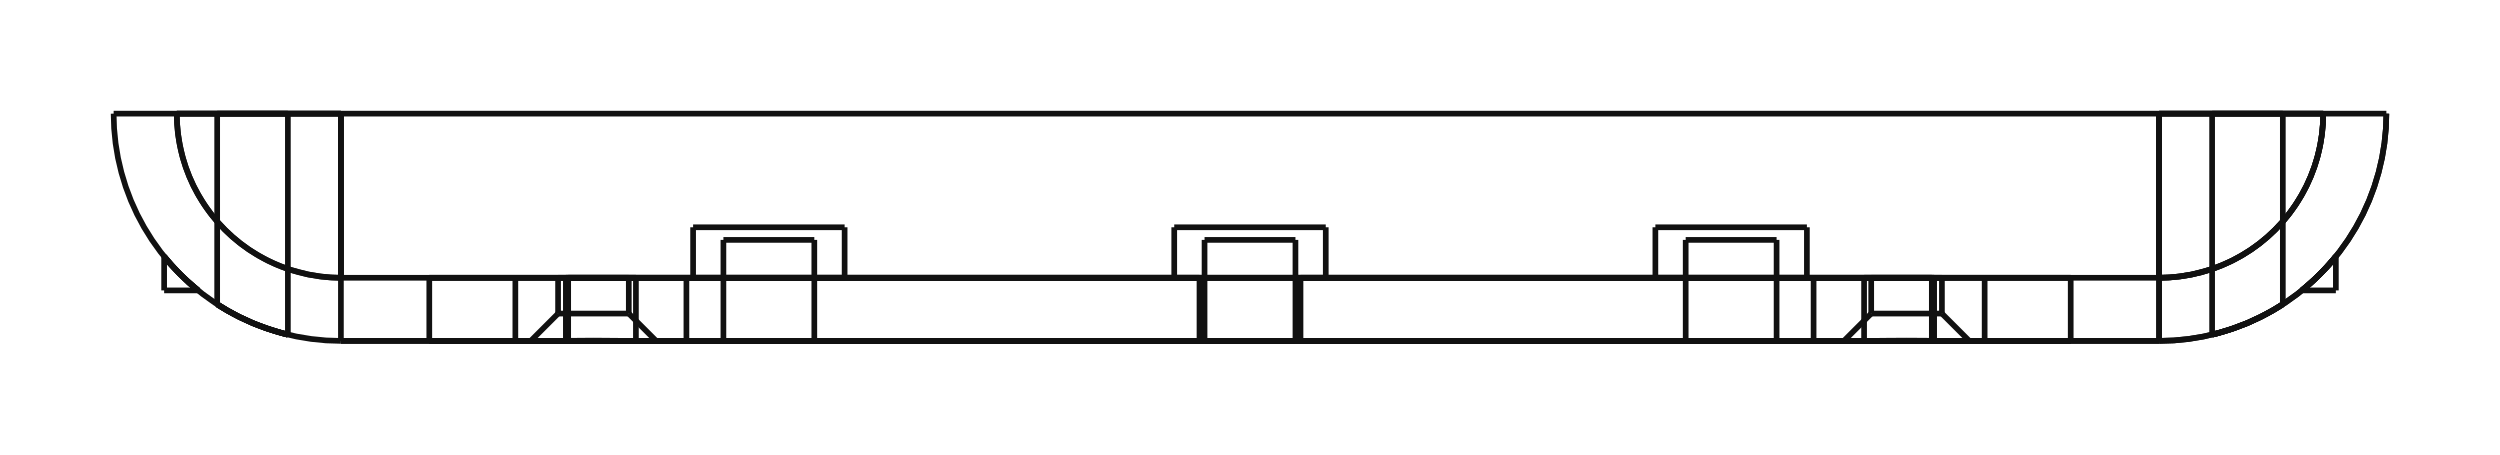
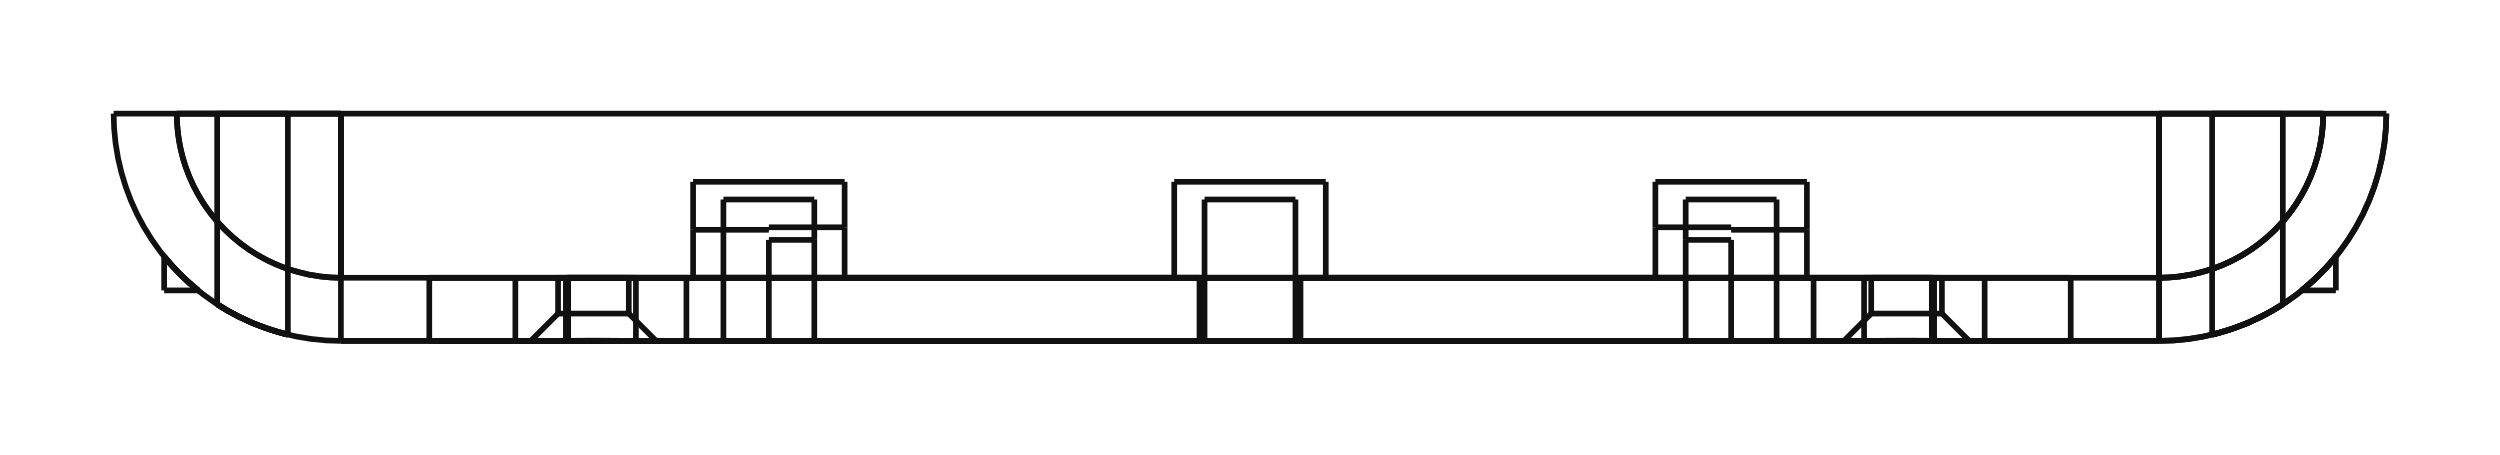
<svg xmlns="http://www.w3.org/2000/svg" viewBox="0 0 99 18">
  <g fill="none" stroke="#111" stroke-width="0.225">
    <polyline points="13.5,4.5 12.492,4.5 11.497,4.5 10.527,4.5 9.595,4.5 8.712,4.5 7.889,4.5 7.136,4.5 6.464,4.5 5.879,4.5 5.391,4.5 5.005,4.5 4.726,4.5 4.557,4.5 4.5,4.5" />
    <line x1="13.5" y1="4.5" x2="85.5" y2="4.5" />
    <polyline points="94.5,4.5 94.443,4.5 94.274,4.5 93.995,4.5 93.609,4.5 93.121,4.5 92.536,4.5 91.864,4.5 91.111,4.5 90.288,4.5 89.405,4.5 88.473,4.5 87.503,4.5 86.508,4.5 85.5,4.5" />
    <line x1="13.5" y1="13.5" x2="85.5" y2="13.5" />
    <polyline points="87.6,13.252 87.615,13.248 87.662,13.237 87.845,13.189 88.466,12.997" />
    <polyline points="90.296,12.116 90.374,12.066 90.4,12.049" />
    <polyline points="87.6,13.252 87.627,13.245 87.708,13.225" />
    <polyline points="90.29,12.12 90.372,12.067 90.4,12.049" />
    <polyline points="8.6,12.049 8.626,12.066 8.704,12.116" />
    <polyline points="10.534,12.997 11.155,13.189 11.338,13.237 11.385,13.248 11.4,13.252" />
    <polyline points="9.465,12.545 9.456,12.54" />
    <polyline points="9.242,12.429 9.01,12.3" />
    <polyline points="8.71,12.12 8.628,12.067 8.6,12.049" />
    <polyline points="8.987,12.287 8.999,12.294" />
    <polyline points="9.244,12.43 9.45,12.537" />
    <polyline points="10.999,13.146 11.294,13.225" />
    <polyline points="11.294,13.226 11.374,13.245 11.4,13.252" />
    <polyline points="91.157,11.5 91.565,11.149" />
    <polyline points="92.239,10.465 92.433,10.239 92.483,10.178 92.5,10.157" />
    <polyline points="92.5,10.157 92.494,10.165 92.474,10.189 92.399,10.28 92.112,10.606 91.685,11.038 91.159,11.498" />
    <polyline points="92.5,11.5 92.493,11.5 92.471,11.5 92.434,11.5 92.383,11.5 92.318,11.5 92.239,11.5 92.146,11.5 92.041,11.5 91.922,11.5 91.791,11.5 91.649,11.5 91.495,11.5 91.331,11.5 91.157,11.5" />
    <polyline points="91.157,11.5 91.475,11.231" />
    <polyline points="92.213,10.495 92.426,10.248 92.481,10.18 92.5,10.157" />
    <polyline points="92.5,10.157 92.119,10.598 91.699,11.025 91.181,11.48" />
    <polyline points="7.843,11.5 7.525,11.231" />
    <polyline points="6.787,10.495 6.574,10.248 6.519,10.18 6.5,10.157" />
    <polyline points="6.5,10.157 6.889,10.607 7.316,11.039 7.843,11.5" />
    <polyline points="7.843,11.5 7.669,11.5 7.505,11.5 7.351,11.5 7.209,11.5 7.078,11.5 6.959,11.5 6.854,11.5 6.761,11.5 6.682,11.5 6.617,11.5 6.566,11.5 6.529,11.5 6.507,11.5 6.5,11.5" />
    <polyline points="7.824,11.484 7.435,11.149" />
    <polyline points="6.761,10.465 6.567,10.239 6.517,10.178 6.5,10.157" />
    <polyline points="7.435,11.149 7.843,11.5" />
    <polyline points="85.5,4.5 85.5,5.508 85.5,6.503 85.5,7.473 85.5,8.405 85.5,9.288 85.5,10.111 85.5,10.864 85.5,11.536 85.5,12.121 85.5,12.609 85.5,12.995 85.5,13.274 85.5,13.443 85.5,13.5" />
    <polyline points="13.5,13.5 13.5,13.443 13.5,13.274 13.5,12.995 13.5,12.609 13.5,12.121 13.5,11.536 13.5,10.864 13.5,10.111 13.5,9.288 13.5,8.405 13.5,7.473 13.5,6.503 13.5,5.508 13.5,4.5" />
    <polyline points="4.5,4.5 4.519,5.089 4.577,5.675 4.673,6.256 4.807,6.829 4.978,7.393 5.185,7.944 5.428,8.481 5.706,9 6.017,9.5 6.36,9.979 6.733,10.434 7.136,10.864 7.566,11.267 8.021,11.64 8.5,11.983 9,12.294 9.519,12.572 10.056,12.815 10.607,13.022 11.171,13.193 11.744,13.327 12.325,13.423 12.911,13.481 13.5,13.5" />
    <polyline points="85.5,13.5 86.089,13.481 86.675,13.423 87.256,13.327 87.829,13.193 88.393,13.022 88.944,12.815 89.481,12.572 90,12.294 90.5,11.983 90.979,11.64 91.434,11.267 91.864,10.864 92.267,10.434 92.64,9.979 92.983,9.5 93.294,9 93.572,8.481 93.815,7.944 94.022,7.393 94.193,6.829 94.327,6.256 94.423,5.675 94.481,5.089 94.5,4.5" />
    <line x1="92.5" y1="11.5" x2="92.5" y2="10.157" />
    <line x1="6.5" y1="11.5" x2="6.5" y2="10.157" />
+     <line x1="28.647" y1="13.5" x2="28.647" y2="7.9" />
+     <polyline points="28.647,7.9 28.692,7.9 28.825,7.9 29.04,7.9 29.325,7.9 29.666,7.9 30.046,7.9 30.447,7.9 30.848,7.9 31.228,7.9 31.569,7.9 31.854,7.9 32.069,7.9 32.202,7.9 32.247,7.9" />
+     <polyline points="28.647,13.5 28.658,13.5 28.692,13.5 28.748,13.5 28.825,13.5 28.923,13.5 29.04,13.5 29.174,13.5 29.325,13.5 29.489,13.5 29.666,13.5 29.853,13.5 30.047,13.5 30.246,13.5 30.447,13.5" />
+     <line x1="66.753" y1="9.5" x2="66.753" y2="7.9" />
+     <polyline points="66.753,7.9 66.798,7.9 66.931,7.9 67.146,7.9 67.431,7.9 67.772,7.9 68.152,7.9 68.553,7.9 68.954,7.9 69.334,7.9 69.675,7.9 69.96,7.9 70.175,7.9 70.308,7.9 70.353,7.9" />
+     <polyline points="68.553,13.5 68.754,13.5 68.953,13.5 69.147,13.5 69.334,13.5 69.511,13.5 69.675,13.5 69.826,13.5 69.96,13.5 70.077,13.5 70.175,13.5 70.252,13.5 70.308,13.5 70.342,13.5 70.353,13.5" />
+     <polyline points="47.7,7.9 47.745,7.9 47.878,7.9 48.093,7.9 48.378,7.9 48.719,7.9 49.099,7.9 49.5,7.9 49.901,7.9 50.281,7.9 50.622,7.9 50.907,7.9 51.122,7.9 51.255,7.9 51.3,7.9" />
+     <polyline points="27.447,7.2 27.522,7.2 27.744,7.2 28.102,7.2 28.577,7.2 29.145,7.2 29.779,7.2 30.447,7.2 31.115,7.2 31.749,7.2 32.317,7.2 32.792,7.2 33.15,7.2 33.372,7.2 33.447,7.2" />
+     <line x1="27.447" y1="9.1" x2="27.447" y2="7.2" />
+     <polyline points="65.553,7.2 65.628,7.2 65.85,7.2 66.208,7.2 66.683,7.2 67.251,7.2 67.885,7.2 68.553,7.2 69.221,7.2 69.855,7.2 70.423,7.2 70.898,7.2 71.256,7.2 71.478,7.2 71.553,7.2" />
+     <line x1="65.553" y1="9" x2="65.553" y2="7.2" />
+     <line x1="65.553" y1="11" x2="65.553" y2="9" />
+     <polyline points="65.553,11 65.628,11 65.85,11 66.207,11 66.682,11 67.251,11 67.885,11 68.553,11 69.22,11 69.854,11 70.423,11 70.898,11 71.255,11 71.477,11 71.553,11" />
+     <polyline points="46.5,7.2 46.575,7.2 46.797,7.2 47.155,7.2 47.63,7.2 48.198,7.2 48.832,7.2 49.5,7.2 50.168,7.2 50.802,7.2 51.37,7.2 51.845,7.2 52.203,7.2 52.425,7.2 52.5,7.2" />
    <polyline points="85.5,13.5 85.5,13.443 85.5,13.274 85.5,12.995 85.5,12.609 85.5,12.121 85.5,11.536 85.5,10.864 85.5,10.111 85.5,9.288 85.5,8.405 85.5,7.473 85.5,6.503 85.5,5.508 85.5,4.5" />
    <line x1="76.971" y1="13.5" x2="85.5" y2="13.5" />
    <polyline points="76.971,13.5 76.268,13.493 75.5,13.488 74.732,13.493 74.029,13.5" />
    <line x1="24.971" y1="13.5" x2="74.029" y2="13.5" />
    <polyline points="24.971,13.5 23.501,13.488 22.029,13.5" />
    <line x1="13.5" y1="13.5" x2="22.029" y2="13.5" />
    <polyline points="85.5,4.5 86.228,4.5 86.946,4.5 87.647,4.5 88.32,4.5 88.958,4.5 89.553,4.5 90.096,4.5 90.582,4.5 91.004,4.5 91.356,4.5 91.635,4.5 91.837,4.5 91.959,4.5 92,4.5" />
    <polyline points="92,4.5 91.615,4.5 91.141,4.5 90.593,4.5 89.99,4.5 89.353,4.5 88.704,4.5 88.065,4.5 87.458,4.5 86.904,4.5 86.422,4.5 86.03,4.5 85.739,4.5 85.56,4.5 85.5,4.5" />
    <polyline points="13.5,4.5 12.772,4.5 12.054,4.5 11.353,4.5 10.68,4.5 10.042,4.5 9.447,4.5 8.904,4.5 8.418,4.5 7.996,4.5 7.644,4.5 7.365,4.5 7.163,4.5 7.041,4.5 7,4.5" />
    <polyline points="7,4.5 7.385,4.5 7.859,4.5 8.407,4.5 9.01,4.5 9.647,4.5 10.296,4.5 10.935,4.5 11.542,4.5 12.096,4.5 12.578,4.5 12.97,4.5 13.261,4.5 13.44,4.5 13.5,4.5" />
    <polyline points="8.6,4.5 8.635,4.5 8.739,4.5 8.905,4.5 9.127,4.5 9.393,4.5 9.688,4.5 10,4.5 10.312,4.5 10.607,4.5 10.873,4.5 11.095,4.5 11.261,4.5 11.365,4.5 11.4,4.5" />
    <polyline points="87.6,4.5 87.635,4.5 87.739,4.5 87.905,4.5 88.127,4.5 88.393,4.5 88.688,4.5 89,4.5 89.312,4.5 89.607,4.5 89.873,4.5 90.095,4.5 90.261,4.5 90.365,4.5 90.4,4.5" />
    <line x1="73.017" y1="13.5" x2="74.1" y2="12.417" />
    <polyline points="74.1,12.417 74.135,12.417 74.239,12.417 74.405,12.417 74.627,12.417 74.893,12.417 75.188,12.417 75.5,12.417 75.812,12.417 76.107,12.417 76.373,12.417 76.595,12.417 76.761,12.417 76.865,12.417 76.9,12.417" />
    <polyline points="73.017,13.5 73.079,13.5 73.263,13.5 73.559,13.5 73.952,13.5 74.423,13.5 74.948,13.5 75.5,13.5 76.052,13.5 76.577,13.5 77.048,13.5 77.441,13.5 77.737,13.5 77.921,13.5 77.983,13.5" />
    <line x1="74.1" y1="12.417" x2="74.1" y2="11" />
    <polyline points="74.1,11 74.135,11 74.239,11 74.405,11 74.627,11 74.893,11 75.188,11 75.5,11 75.812,11 76.107,11 76.373,11 76.595,11 76.761,11 76.865,11 76.9,11" />
    <polyline points="73.017,13.5 73.023,13.5 73.039,13.5 73.067,13.5 73.106,13.5 73.155,13.5 73.214,13.5 73.284,13.5 73.364,13.5 73.454,13.5 73.552,13.5 73.66,13.5 73.775,13.5 73.898,13.5 74.029,13.5" />
    <polyline points="76.971,13.5 77.102,13.5 77.225,13.5 77.34,13.5 77.448,13.5 77.546,13.5 77.636,13.5 77.716,13.5 77.786,13.5 77.845,13.5 77.894,13.5 77.933,13.5 77.961,13.5 77.977,13.5 77.983,13.5" />
    <polyline points="21.017,13.5 21.023,13.5 21.039,13.5 21.067,13.5 21.106,13.5 21.155,13.5 21.214,13.5 21.284,13.5 21.364,13.5 21.454,13.5 21.552,13.5 21.66,13.5 21.775,13.5 21.898,13.5 22.029,13.5" />
    <polyline points="24.971,13.5 25.102,13.5 25.225,13.5 25.34,13.5 25.448,13.5 25.546,13.5 25.636,13.5 25.716,13.5 25.786,13.5 25.845,13.5 25.894,13.5 25.933,13.5 25.961,13.5 25.977,13.5 25.983,13.5" />
    <polyline points="25.983,13.5 25.921,13.5 25.737,13.5 25.441,13.5 25.048,13.5 24.577,13.5 24.052,13.5 23.5,13.5 22.948,13.5 22.423,13.5 21.952,13.5 21.559,13.5 21.263,13.5 21.079,13.5 21.017,13.5" />
-     <polyline points="66.753,13.5 66.798,13.5 66.931,13.5 67.145,13.5 67.43,13.5 67.772,13.5 68.152,13.5 68.553,13.5 68.953,13.5 69.334,13.5 69.675,13.5 69.96,13.5 70.174,13.5 70.307,13.5 70.353,13.5" />
-     <polyline points="28.647,13.5 28.693,13.5 28.826,13.5 29.04,13.5 29.325,13.5 29.666,13.5 30.047,13.5 30.447,13.5 30.848,13.5 31.228,13.5 31.57,13.5 31.855,13.5 32.069,13.5 32.202,13.5 32.247,13.5" />
+     <polyline points="68.553,13.5 68.351,13.5 68.152,13.5 67.958,13.5 67.772,13.5 67.595,13.5 67.43,13.5 67.28,13.5 67.145,13.5 67.028,13.5 66.931,13.5 66.854,13.5 66.798,13.5 66.764,13.5 66.753,13.5" />
    <polyline points="47.7,13.5 47.745,13.5 47.878,13.5 48.093,13.5 48.378,13.5 48.719,13.5 49.099,13.5 49.5,13.5 49.901,13.5 50.281,13.5 50.622,13.5 50.907,13.5 51.122,13.5 51.255,13.5 51.3,13.5" />
    <line x1="20.408" y1="13.5" x2="25.182" y2="13.5" />
    <polyline points="20.408,13.5 19.945,13.5 19.515,13.5 19.118,13.5 18.754,13.5 18.423,13.5 18.126,13.5 17.863,13.5 17.635,13.5 17.441,13.5 17.283,13.5 17.159,13.5 17.071,13.5 17.018,13.5 17,13.5" />
    <polyline points="17,13.5 17.189,13.5 17.752,13.5 18.685,13.5 19.975,13.5 21.608,13.5 23.565,13.5 25.822,13.5 28.355,13.5 31.133,13.5 34.125,13.5 37.295,13.5 40.607,13.5 44.021,13.5 47.5,13.5" />
    <polyline points="47.5,13.5 44.638,13.5 41.832,13.5 39.114,13.5 36.514,13.5 34.062,13.5 31.787,13.5 29.714,13.5 27.866,13.5 26.266,13.5 24.931,13.5 23.877,13.5 23.115,13.5 22.654,13.5 22.5,13.5" />
    <polyline points="22.5,13.5 22.514,13.5 22.556,13.5 22.625,13.5 22.722,13.5 22.847,13.5 22.999,13.5 23.179,13.5 23.386,13.5 23.619,13.5 23.879,13.5 24.166,13.5 24.479,13.5 24.818,13.5 25.182,13.5" />
    <line x1="71.818" y1="13.5" x2="76.592" y2="13.5" />
    <polyline points="76.592,13.5 73.805,13.5 70.537,13.5 66.852,13.5 62.824,13.5 58.532,13.5 54.061,13.5 49.5,13.5 44.939,13.5 40.468,13.5 36.176,13.5 32.148,13.5 28.463,13.5 25.195,13.5 22.408,13.5" />
    <line x1="22.408" y1="13.5" x2="27.182" y2="13.5" />
    <polyline points="27.182,13.5 29.502,13.5 32.209,13.5 35.249,13.5 38.564,13.5 42.09,13.5 45.759,13.5 49.5,13.5 53.241,13.5 56.91,13.5 60.436,13.5 63.751,13.5 66.791,13.5 69.498,13.5 71.818,13.5" />
    <polyline points="51.5,13.5 54.979,13.5 58.393,13.5 61.705,13.5 64.875,13.5 67.867,13.5 70.645,13.5 73.178,13.5 75.435,13.5 77.392,13.5 79.025,13.5 80.315,13.5 81.248,13.5 81.811,13.5 82,13.5" />
    <polyline points="82,13.5 81.982,13.5 81.929,13.5 81.841,13.5 81.717,13.5 81.559,13.5 81.365,13.5 81.137,13.5 80.874,13.5 80.577,13.5 80.246,13.5 79.882,13.5 79.485,13.5 79.055,13.5 78.592,13.5" />
    <line x1="73.818" y1="13.5" x2="78.592" y2="13.5" />
    <polyline points="73.818,13.5 74.182,13.5 74.521,13.5 74.834,13.5 75.121,13.5 75.381,13.5 75.614,13.5 75.821,13.5 76.001,13.5 76.153,13.5 76.278,13.5 76.375,13.5 76.444,13.5 76.486,13.5 76.5,13.5" />
    <polyline points="76.5,13.5 76.346,13.5 75.885,13.5 75.123,13.5 74.069,13.5 72.734,13.5 71.134,13.5 69.286,13.5 67.213,13.5 64.938,13.5 62.486,13.5 59.886,13.5 57.168,13.5 54.362,13.5 51.5,13.5" />
+     <polyline points="30.447,13.5 30.649,13.5 30.848,13.5 31.042,13.5 31.228,13.5 31.405,13.5 31.57,13.5 31.72,13.5 31.855,13.5 31.972,13.5 32.069,13.5 32.146,13.5 32.202,13.5 32.236,13.5 32.247,13.5" />
    <line x1="21.017" y1="13.5" x2="22.1" y2="12.417" />
    <polyline points="22.1,12.417 22.135,12.417 22.239,12.417 22.405,12.417 22.627,12.417 22.893,12.417 23.188,12.417 23.5,12.417 23.812,12.417 24.107,12.417 24.373,12.417 24.595,12.417 24.761,12.417 24.865,12.417 24.9,12.417" />
    <line x1="22.1" y1="12.417" x2="22.1" y2="11" />
    <polyline points="22.1,11 22.135,11 22.239,11 22.405,11 22.627,11 22.893,11 23.188,11 23.5,11 23.812,11 24.107,11 24.373,11 24.595,11 24.761,11 24.865,11 24.9,11" />
-     <line x1="66.753" y1="13.5" x2="66.753" y2="9.5" />
-     <polyline points="66.753,9.5 66.798,9.5 66.931,9.5 67.145,9.5 67.43,9.5 67.772,9.5 68.152,9.5 68.553,9.5 68.953,9.5 69.334,9.5 69.675,9.5 69.96,9.5 70.174,9.5 70.307,9.5 70.353,9.5" />
-     <line x1="28.647" y1="13.5" x2="28.647" y2="9.5" />
-     <polyline points="28.647,9.5 28.693,9.5 28.826,9.5 29.04,9.5 29.325,9.5 29.666,9.5 30.047,9.5 30.447,9.5 30.848,9.5 31.228,9.5 31.57,9.5 31.855,9.5 32.069,9.5 32.202,9.5 32.247,9.5" />
-     <line x1="47.7" y1="13.5" x2="47.7" y2="9.5" />
-     <polyline points="47.7,9.5 47.745,9.5 47.878,9.5 48.093,9.5 48.378,9.5 48.719,9.5 49.099,9.5 49.5,9.5 49.901,9.5 50.281,9.5 50.622,9.5 50.907,9.5 51.122,9.5 51.255,9.5 51.3,9.5" />
-     <polyline points="65.553,9 65.628,9 65.85,9 66.207,9 66.682,9 67.251,9 67.885,9 68.553,9 69.22,9 69.854,9 70.423,9 70.898,9 71.255,9 71.477,9 71.553,9" />
-     <line x1="65.553" y1="11" x2="65.553" y2="9" />
-     <polyline points="65.553,11 65.628,11 65.85,11 66.207,11 66.682,11 67.251,11 67.885,11 68.553,11 69.22,11 69.854,11 70.423,11 70.898,11 71.255,11 71.477,11 71.553,11" />
-     <polyline points="27.447,9 27.523,9 27.745,9 28.102,9 28.577,9 29.146,9 29.78,9 30.447,9 31.115,9 31.749,9 32.318,9 32.793,9 33.15,9 33.372,9 33.447,9" />
-     <line x1="27.447" y1="11" x2="27.447" y2="9" />
+     <line x1="47.7" y1="13.5" x2="47.7" y2="7.9" />
+     <line x1="27.447" y1="11" x2="27.447" y2="9.1" />
    <polyline points="27.447,11 27.523,11 27.745,11 28.102,11 28.577,11 29.146,11 29.78,11 30.447,11 31.115,11 31.749,11 32.318,11 32.793,11 33.15,11 33.372,11 33.447,11" />
-     <polyline points="46.5,9 46.575,9 46.797,9 47.155,9 47.63,9 48.198,9 48.832,9 49.5,9 50.168,9 50.802,9 51.37,9 51.845,9 52.203,9 52.425,9 52.5,9" />
-     <line x1="46.5" y1="11" x2="46.5" y2="9" />
+     <line x1="46.5" y1="11" x2="46.5" y2="7.2" />
    <polyline points="46.5,11 46.575,11 46.797,11 47.155,11 47.63,11 48.198,11 48.832,11 49.5,11 50.168,11 50.802,11 51.37,11 51.845,11 52.203,11 52.425,11 52.5,11" />
    <line x1="47.5" y1="13.5" x2="47.5" y2="11" />
    <line x1="20.408" y1="13.5" x2="20.408" y2="11" />
    <polyline points="47.5,11 44.021,11 40.607,11 37.295,11 34.125,11 31.133,11 28.355,11 25.822,11 23.565,11 21.608,11 19.975,11 18.685,11 17.752,11 17.189,11 17,11" />
    <polyline points="17,11 17.018,11 17.071,11 17.159,11 17.283,11 17.441,11 17.635,11 17.863,11 18.126,11 18.423,11 18.754,11 19.118,11 19.515,11 19.945,11 20.408,11" />
    <line x1="20.408" y1="11" x2="25.182" y2="11" />
    <line x1="25.182" y1="13.5" x2="25.182" y2="11" />
    <polyline points="25.182,11 24.818,11 24.479,11 24.166,11 23.879,11 23.619,11 23.386,11 23.179,11 22.999,11 22.847,11 22.722,11 22.625,11 22.556,11 22.514,11 22.5,11" />
    <polyline points="22.5,11 22.654,11 23.115,11 23.877,11 24.931,11 26.266,11 27.866,11 29.714,11 31.787,11 34.062,11 36.514,11 39.114,11 41.832,11 44.638,11 47.5,11" />
    <line x1="22.408" y1="11" x2="27.182" y2="11" />
    <line x1="27.182" y1="13.5" x2="27.182" y2="11" />
    <line x1="22.408" y1="13.5" x2="22.408" y2="11" />
    <line x1="76.592" y1="13.5" x2="76.592" y2="11" />
    <polyline points="22.408,11 25.195,11 28.463,11 32.148,11 36.176,11 40.468,11 44.939,11 49.5,11 54.061,11 58.532,11 62.824,11 66.852,11 70.537,11 73.805,11 76.592,11" />
    <line x1="71.818" y1="11" x2="76.592" y2="11" />
    <line x1="71.818" y1="13.5" x2="71.818" y2="11" />
    <polyline points="71.818,11 69.498,11 66.791,11 63.751,11 60.436,11 56.91,11 53.241,11 49.5,11 45.759,11 42.09,11 38.564,11 35.249,11 32.209,11 29.502,11 27.182,11" />
    <line x1="73.818" y1="11" x2="78.592" y2="11" />
    <line x1="73.818" y1="13.5" x2="73.818" y2="11" />
    <line x1="78.592" y1="13.5" x2="78.592" y2="11" />
    <line x1="51.5" y1="13.5" x2="51.5" y2="11" />
    <polyline points="78.592,11 79.055,11 79.485,11 79.882,11 80.246,11 80.577,11 80.874,11 81.137,11 81.365,11 81.559,11 81.717,11 81.841,11 81.929,11 81.982,11 82,11" />
    <polyline points="82,11 81.811,11 81.248,11 80.315,11 79.025,11 77.392,11 75.435,11 73.178,11 70.645,11 67.867,11 64.875,11 61.705,11 58.393,11 54.979,11 51.5,11" />
    <polyline points="51.5,11 54.362,11 57.168,11 59.886,11 62.486,11 64.938,11 67.213,11 69.286,11 71.134,11 72.734,11 74.069,11 75.123,11 75.885,11 76.346,11 76.5,11" />
    <polyline points="76.5,11 76.486,11 76.444,11 76.375,11 76.278,11 76.153,11 76.001,11 75.821,11 75.614,11 75.381,11 75.121,11 74.834,11 74.521,11 74.182,11 73.818,11" />
    <line x1="87.6" y1="13.252" x2="87.6" y2="4.5" />
    <polyline points="88.466,12.997 89.008,12.788 89.536,12.544 89.987,12.302 90.296,12.116" />
    <polyline points="87.708,13.225 88.246,13.071 89.027,12.78 89.78,12.417 90.29,12.12" />
    <polyline points="90.4,12.049 90.371,12.068 90.287,12.121 89.983,12.304 89.546,12.539 89.034,12.777 88.509,12.982 88.039,13.134 87.716,13.223 87.629,13.245 87.6,13.252" />
    <line x1="8.6" y1="12.049" x2="8.6" y2="4.5" />
    <polyline points="8.704,12.116 9.013,12.302 9.464,12.544 9.992,12.788 10.534,12.997" />
    <polyline points="11.4,13.252 10.747,13.069 10.104,12.835 9.465,12.545" />
    <polyline points="9.456,12.54 9.242,12.429" />
    <polyline points="9.01,12.3 8.71,12.12" />
    <polyline points="8.6,12.049 8.626,12.066 8.704,12.116 8.987,12.287" />
    <polyline points="8.999,12.294 9.244,12.43" />
    <polyline points="9.45,12.537 9.847,12.725 10.25,12.893 10.999,13.146" />
    <polyline points="11.294,13.225 11.294,13.226" />
    <polyline points="11.4,13.252 11.371,13.245 11.284,13.223 10.961,13.134 10.491,12.982 9.966,12.777 9.454,12.539 9.017,12.304 8.713,12.121 8.629,12.068 8.6,12.049" />
    <polyline points="91.565,11.149 91.939,10.787 92.239,10.465" />
    <polyline points="85.5,11 85.522,11 85.587,11 85.853,10.99 86.266,10.955 86.816,10.865 87.475,10.692 87.82,10.572 88.158,10.432 88.5,10.266 88.844,10.073 89.182,9.856 89.506,9.618 89.81,9.365 90.088,9.104 90.34,8.838 90.576,8.56 90.795,8.269 90.998,7.966 91.184,7.652 91.352,7.329 91.501,6.997 91.631,6.659 91.742,6.313 91.833,5.962 91.905,5.605 91.958,5.242 91.989,4.873 92,4.5" />
    <polyline points="85.5,11 85.925,10.986 86.348,10.944 86.768,10.875 87.182,10.779 87.589,10.655 87.987,10.505 88.375,10.33 88.75,10.129 89.111,9.905 89.457,9.657 89.786,9.387 90.096,9.096 90.387,8.786 90.657,8.457 90.905,8.111 91.129,7.75 91.33,7.375 91.505,6.987 91.655,6.589 91.779,6.182 91.875,5.768 91.944,5.348 91.986,4.925 92,4.5" />
    <polyline points="91.475,11.231 91.884,10.843 92.213,10.495" />
    <polyline points="91.181,11.48 91.157,11.5" />
    <polyline points="85.5,11 85.925,10.986 86.348,10.944 86.768,10.875 87.182,10.779 87.589,10.655 87.987,10.505 88.375,10.33 88.75,10.129 89.111,9.905 89.457,9.657 89.786,9.387 90.096,9.096 90.387,8.786 90.657,8.457 90.905,8.111 91.129,7.75 91.33,7.375 91.505,6.987 91.655,6.589 91.779,6.182 91.875,5.768 91.944,5.348 91.986,4.925 92,4.5" />
    <polyline points="7.525,11.231 7.116,10.843 6.787,10.495" />
    <polyline points="7,4.5 7.011,4.873 7.042,5.242 7.095,5.605 7.167,5.962 7.258,6.313 7.369,6.659 7.499,6.997 7.648,7.329 7.816,7.652 8.002,7.966 8.205,8.269 8.424,8.56 8.66,8.838 8.912,9.104 9.19,9.365 9.494,9.618 9.818,9.856 10.156,10.073 10.5,10.266 10.842,10.432 11.18,10.572 11.525,10.692 12.184,10.865 12.734,10.955 13.147,10.99 13.413,11 13.478,11 13.5,11" />
    <polyline points="7,4.5 7.014,4.925 7.056,5.348 7.125,5.768 7.221,6.182 7.345,6.589 7.495,6.987 7.67,7.375 7.871,7.75 8.095,8.111 8.343,8.457 8.613,8.786 8.904,9.096 9.214,9.387 9.543,9.657 9.889,9.905 10.25,10.129 10.625,10.33 11.013,10.505 11.411,10.655 11.818,10.779 12.232,10.875 12.652,10.944 13.075,10.986 13.5,11" />
    <polyline points="7.843,11.5 7.824,11.484" />
    <polyline points="7.435,11.149 7.061,10.787 6.761,10.465" />
    <line x1="13.5" y1="11" x2="85.5" y2="11" />
    <polyline points="13.5,11 13.5,10.959 13.5,10.837 13.5,10.635 13.5,10.356 13.5,10.004 13.5,9.582 13.5,9.096 13.5,8.553 13.5,7.958 13.5,7.32 13.5,6.647 13.5,5.946 13.5,5.228 13.5,4.5" />
    <polyline points="85.5,4.5 85.5,5.228 85.5,5.946 85.5,6.647 85.5,7.32 85.5,7.958 85.5,8.553 85.5,9.096 85.5,9.582 85.5,10.004 85.5,10.356 85.5,10.635 85.5,10.837 85.5,10.959 85.5,11" />
    <polyline points="85.5,13.5 86.089,13.481 86.675,13.423 87.256,13.327 87.829,13.193 88.393,13.022 88.944,12.815 89.481,12.572 90,12.294 90.5,11.983 90.979,11.64 91.434,11.267 91.864,10.864 92.267,10.434 92.64,9.979 92.983,9.5 93.294,9 93.572,8.481 93.815,7.944 94.022,7.393 94.193,6.829 94.327,6.256 94.423,5.675 94.481,5.089 94.5,4.5" />
+     <line x1="30.447" y1="13.5" x2="30.447" y2="9.5" />
+     <polyline points="30.447,9.5 30.649,9.5 30.848,9.5 31.042,9.5 31.228,9.5 31.405,9.5 31.569,9.5 31.72,9.5 31.854,9.5 31.971,9.5 32.069,9.5 32.146,9.5 32.202,9.5 32.236,9.5 32.247,9.5" />
+     <line x1="68.553" y1="13.5" x2="68.553" y2="9.5" />
+     <polyline points="68.553,9.5 68.351,9.5 68.152,9.5 67.958,9.5 67.772,9.5 67.595,9.5 67.431,9.5 67.28,9.5 67.146,9.5 67.029,9.5 66.931,9.5 66.854,9.5 66.798,9.5 66.764,9.5 66.753,9.5" />
+     <polyline points="30.447,9.1 30.111,9.1 29.78,9.1 29.456,9.1 29.146,9.1 28.851,9.1 28.577,9.1 28.326,9.1 28.102,9.1 27.907,9.1 27.745,9.1 27.616,9.1 27.523,9.1 27.466,9.1 27.447,9.1" />
+     <line x1="30.447" y1="9.1" x2="30.447" y2="9" />
+     <polyline points="30.447,9 30.783,9 31.115,9 31.438,9 31.749,9 32.043,9 32.318,9 32.568,9 32.793,9 32.987,9 33.15,9 33.279,9 33.372,9 33.428,9 33.447,9" />
+     <polyline points="68.553,9 68.217,9 67.885,9 67.562,9 67.251,9 66.957,9 66.682,9 66.432,9 66.207,9 66.013,9 65.85,9 65.721,9 65.628,9 65.572,9 65.553,9" />
+     <line x1="68.553" y1="9.1" x2="68.553" y2="9" />
+     <polyline points="68.553,9.1 68.889,9.1 69.22,9.1 69.544,9.1 69.854,9.1 70.149,9.1 70.423,9.1 70.674,9.1 70.898,9.1 71.093,9.1 71.255,9.1 71.384,9.1 71.477,9.1 71.534,9.1 71.553,9.1" />
+     <line x1="32.247" y1="9.5" x2="32.247" y2="7.9" />
+     <line x1="70.353" y1="13.5" x2="70.353" y2="7.9" />
+     <line x1="33.447" y1="9" x2="33.447" y2="7.2" />
+     <line x1="71.553" y1="9.1" x2="71.553" y2="7.2" />
+     <line x1="71.553" y1="11" x2="71.553" y2="9.1" />
    <line x1="76.9" y1="12.417" x2="77.983" y2="13.5" />
    <line x1="76.9" y1="12.417" x2="76.9" y2="11" />
    <line x1="24.9" y1="12.417" x2="25.983" y2="13.5" />
    <line x1="24.9" y1="12.417" x2="24.9" y2="11" />
-     <line x1="70.353" y1="13.5" x2="70.353" y2="9.5" />
+     <line x1="66.753" y1="13.5" x2="66.753" y2="9.5" />
    <line x1="32.247" y1="13.5" x2="32.247" y2="9.5" />
-     <line x1="51.3" y1="13.5" x2="51.3" y2="9.5" />
-     <line x1="71.553" y1="11" x2="71.553" y2="9" />
+     <line x1="51.3" y1="13.5" x2="51.3" y2="7.9" />
    <line x1="33.447" y1="11" x2="33.447" y2="9" />
-     <line x1="52.5" y1="11" x2="52.5" y2="9" />
+     <line x1="52.5" y1="11" x2="52.5" y2="7.2" />
    <line x1="17" y1="13.5" x2="17" y2="11" />
    <line x1="22.5" y1="13.5" x2="22.5" y2="11" />
    <line x1="82" y1="13.5" x2="82" y2="11" />
    <line x1="76.5" y1="13.5" x2="76.5" y2="11" />
    <line x1="90.4" y1="12.049" x2="90.4" y2="4.5" />
    <line x1="11.4" y1="13.252" x2="11.4" y2="4.5" />
    <line x1="85.5" y1="11" x2="85.5" y2="4.5" />
    <line x1="13.5" y1="11" x2="13.5" y2="4.5" />
  </g>
</svg>
